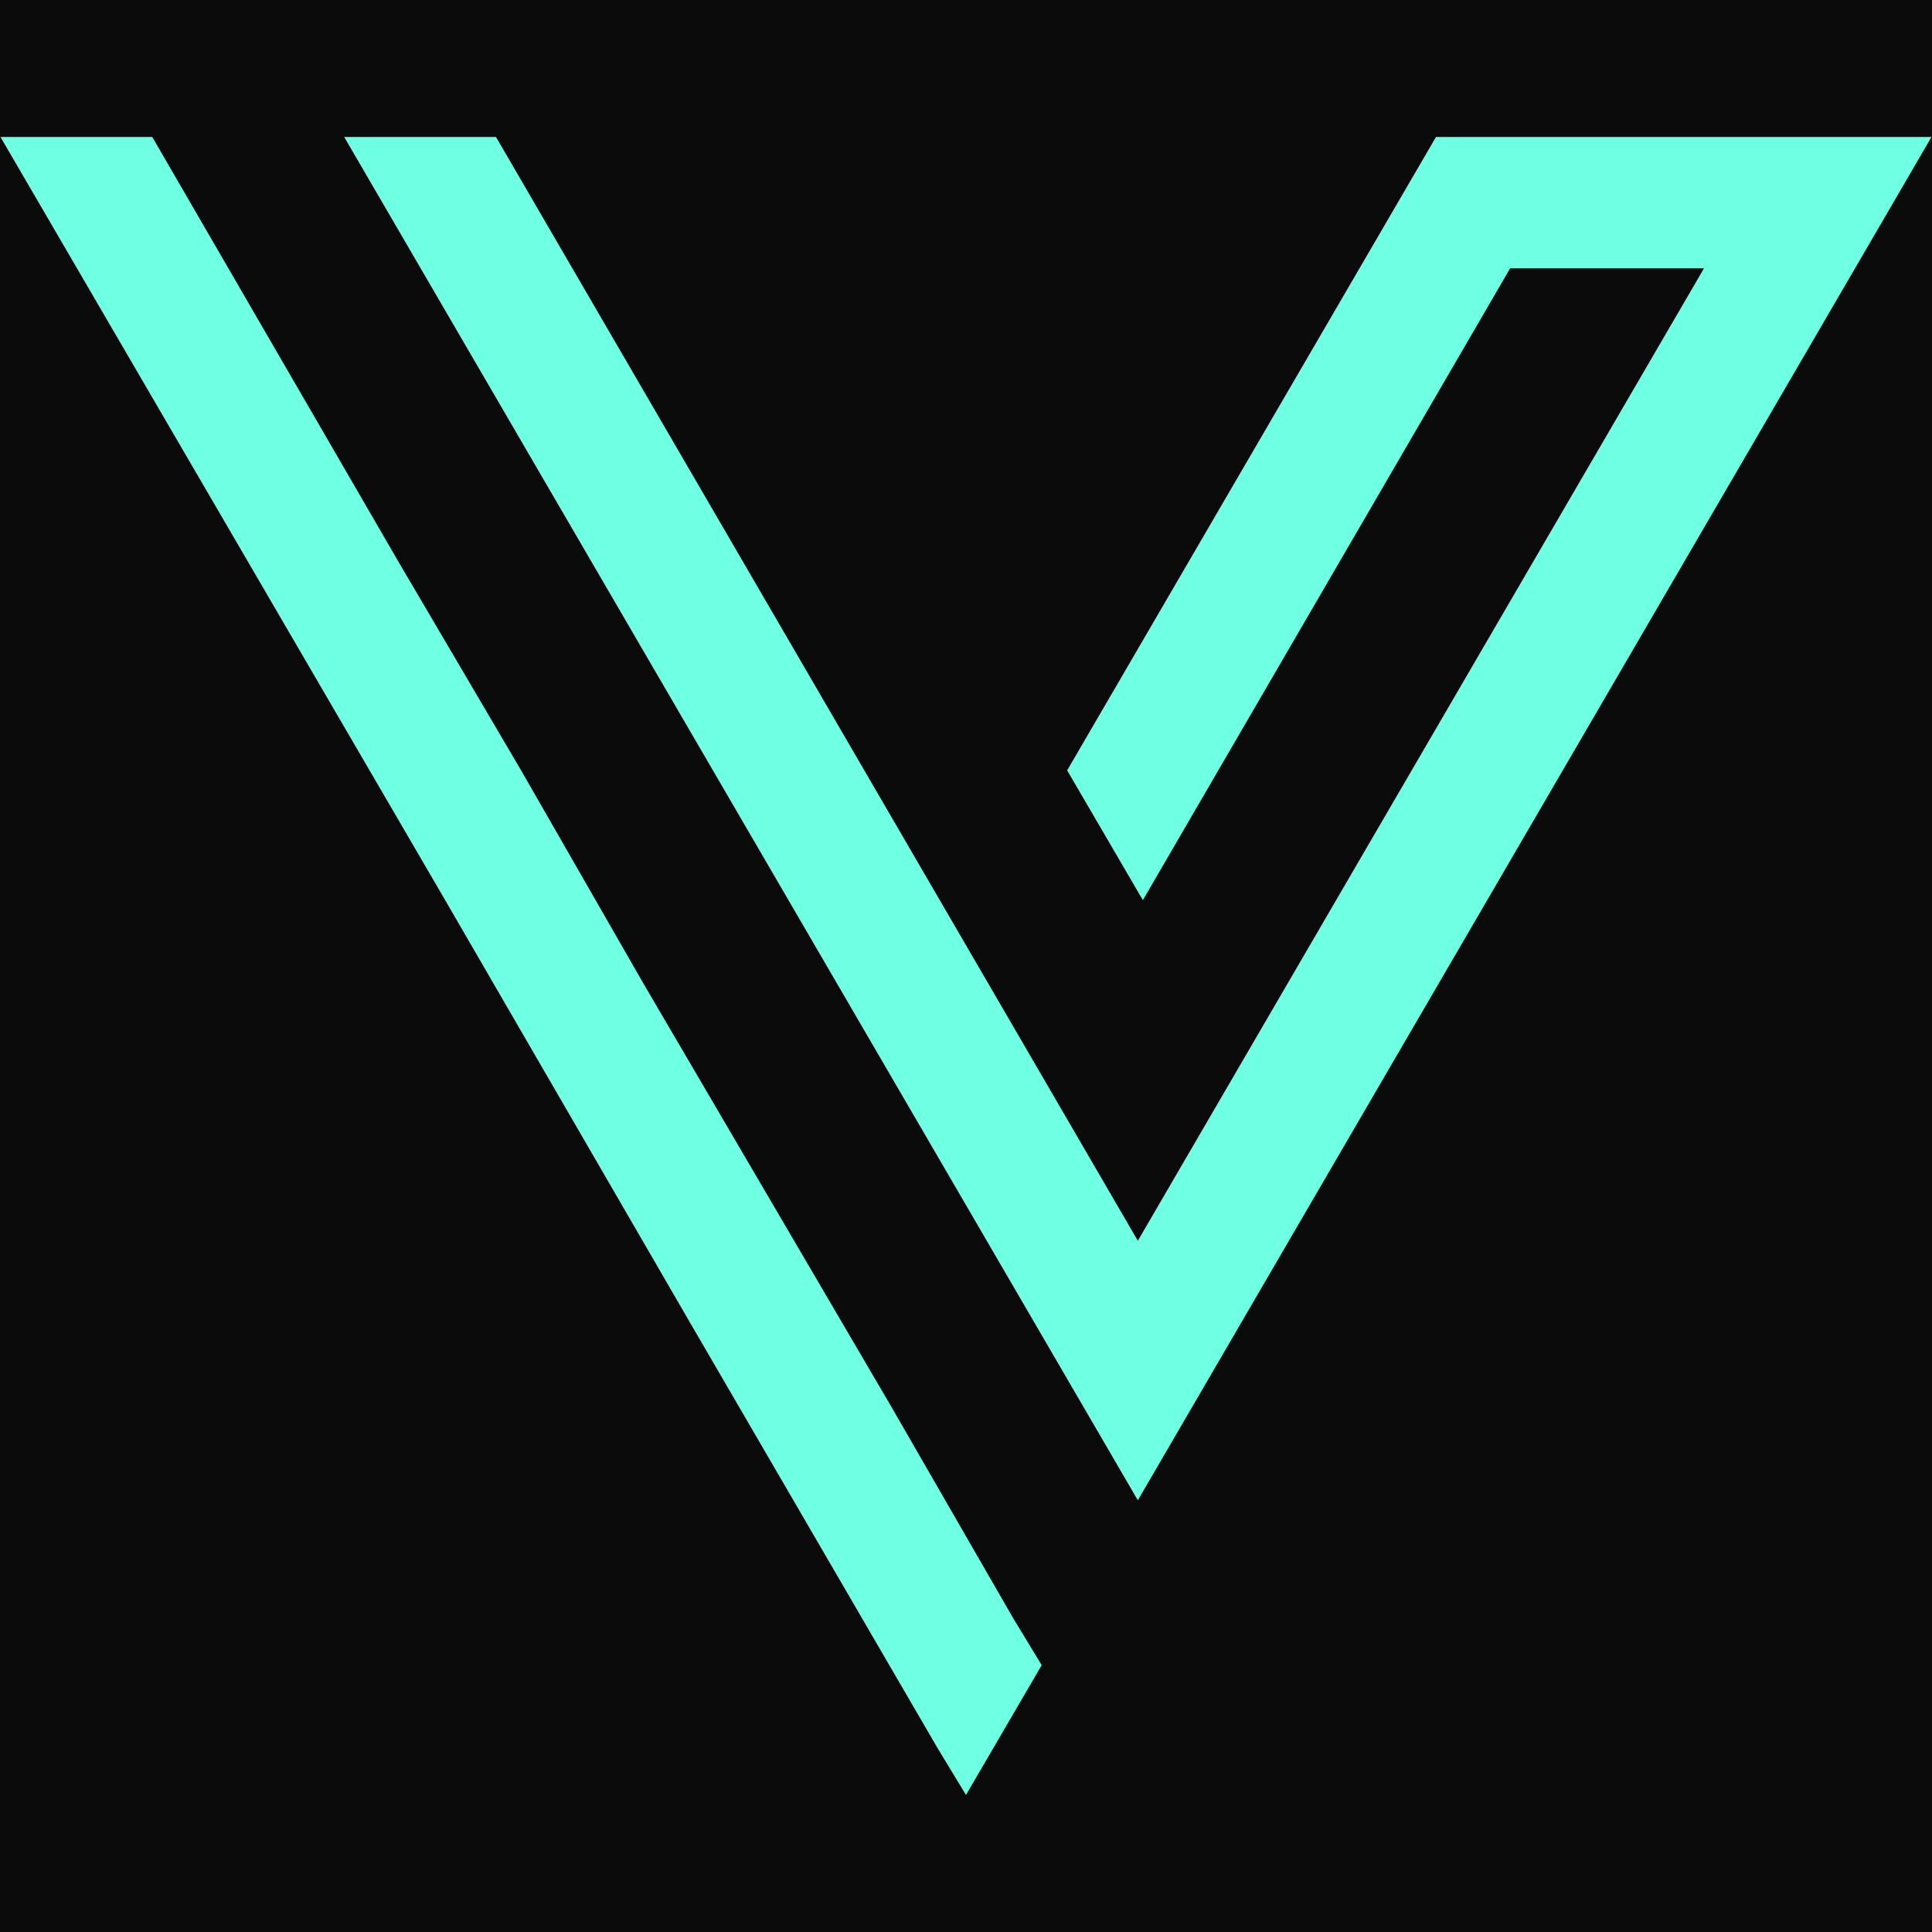
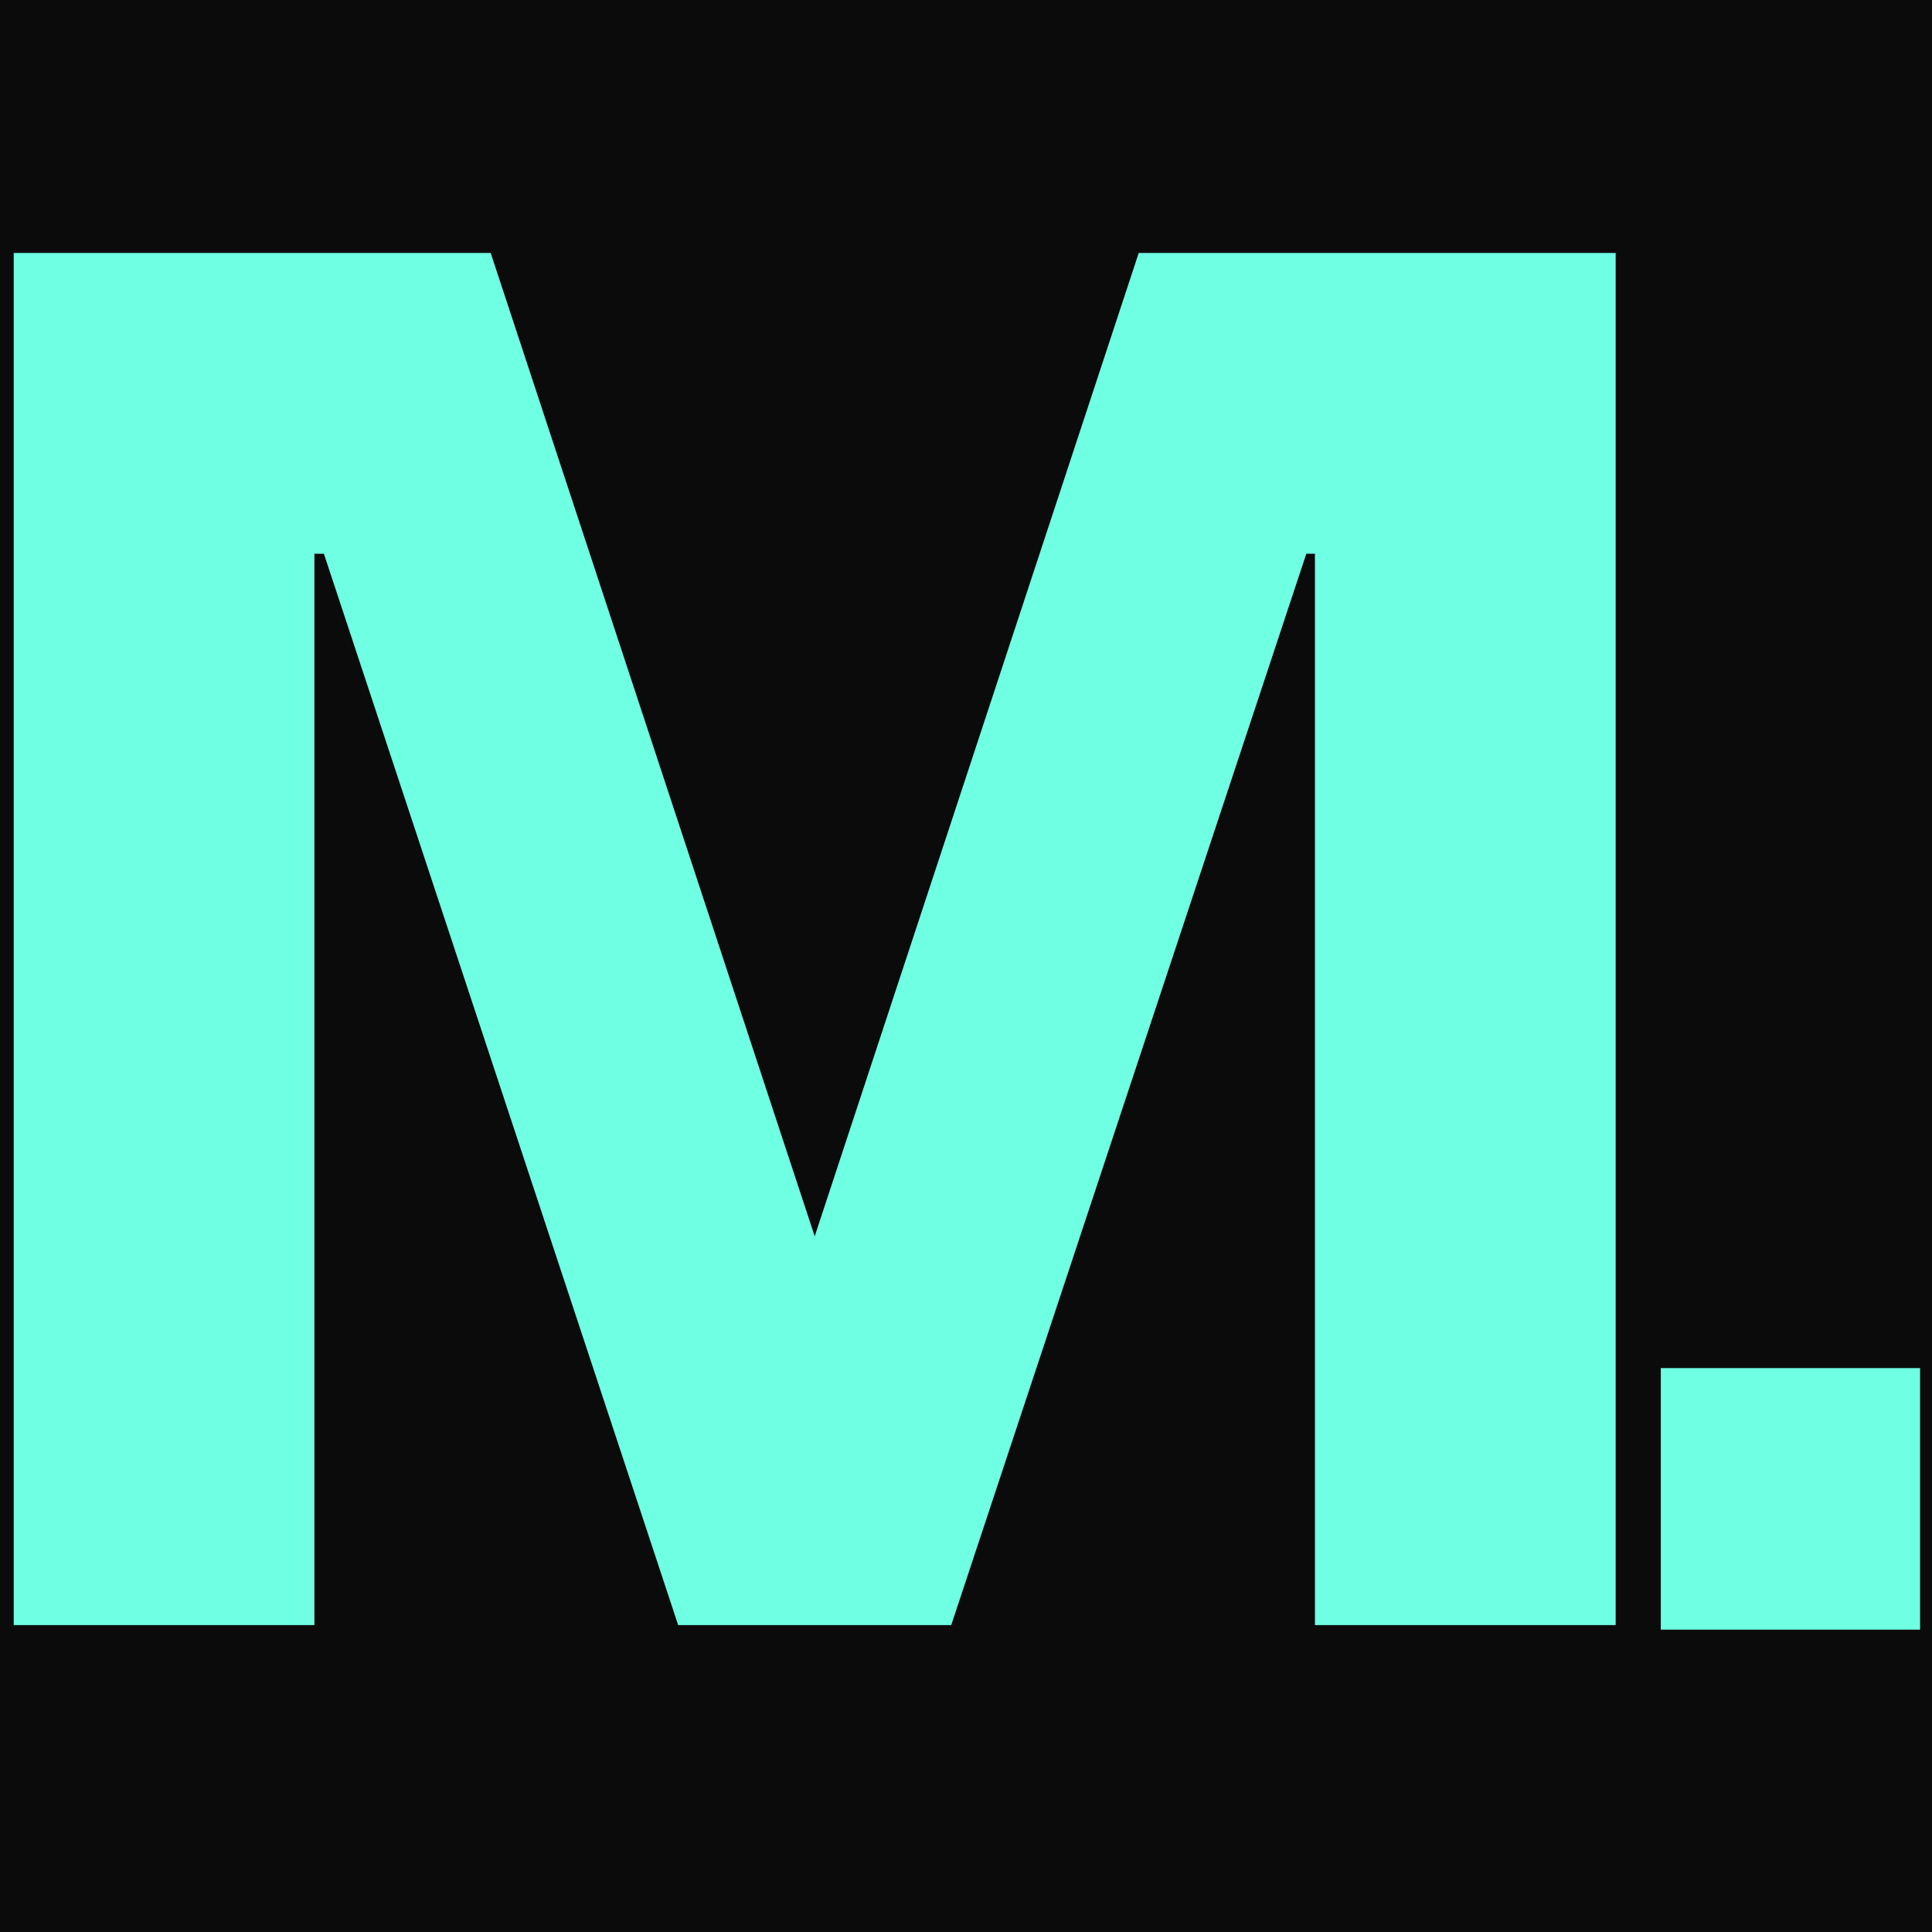
<svg xmlns="http://www.w3.org/2000/svg" viewBox="0 0 375 375" role="img" aria-label="Motus favicon">
  <rect width="375" height="375" fill="#0B0B0B" />
-   <path fill="#6FFFE3" d="M 29.551 26.59 L 77.301 108.973 L 101.141 149.527 L 124.977 191.055 L 173.102 273.215 L 196.641 314.066 L 202.188 323.211 L 187.496 348.398 L 181.949 339.254 L 134.199 257.172 L 86.449 174.789 L 0.094 26.59 Z M 330.746 52.078 L 293.117 52.078 L 221.828 174.715 L 207.137 149.527 L 278.723 26.59 L 374.898 26.59 L 220.852 291.203 L 66.809 26.59 L 96.27 26.59 L 220.852 240.832 Z M 330.746 52.078" />
+   <g fill="#6FFFE3">
+     <path d="M 249.891 -266.328 L 342.469 -266.328 L 342.469 0 L 284.094 0 L 284.094 -207.953 L 282.422 -207.953 L 213.5 0 L 160.5 0 L 91.734 -207.953 L 89.891 -207.953 L 89.891 0 L 31.531 0 L 31.531 -266.328 L 124.109 -266.328 L 187 -75.469 Z M 249.891 -266.328" transform="translate(-28.86677 315.4315)" />
+     <path d="M 28.734 0 L 28.734 -50.766 L 79.062 -50.766 L 79.062 0 Z M 28.734 0" transform="translate(293.6254 316.3143)" />
+   </g>
</svg>
